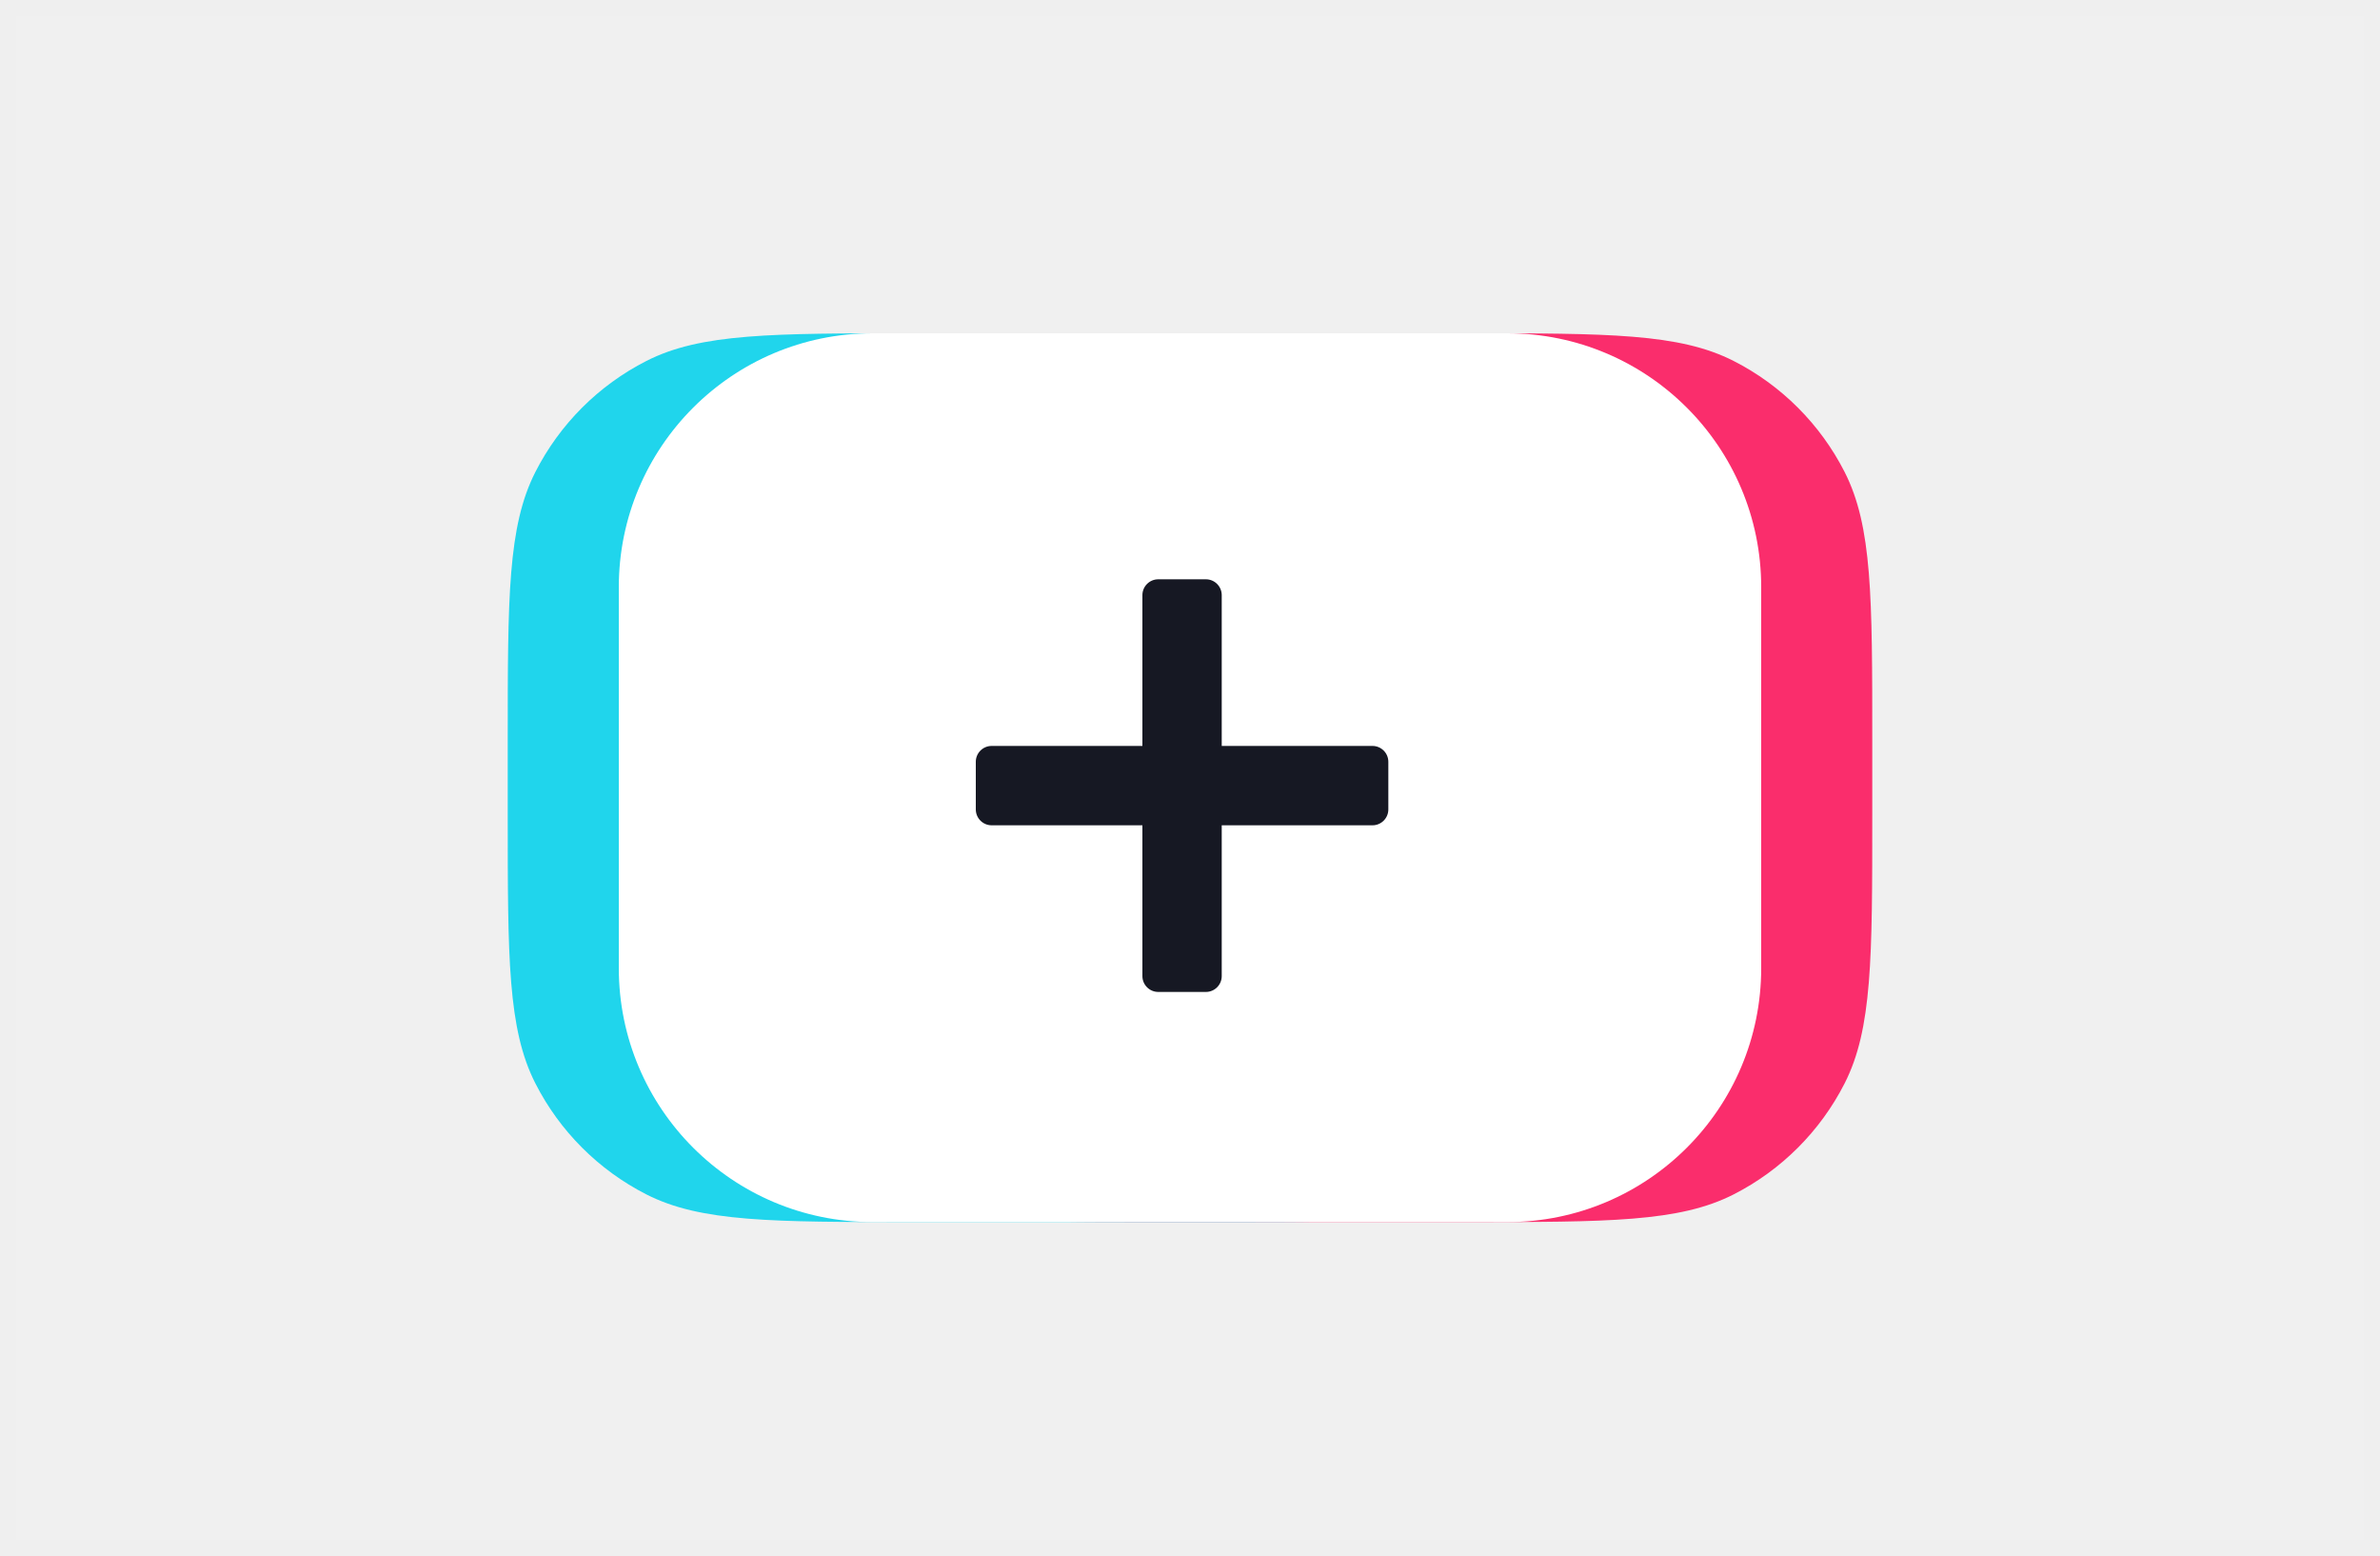
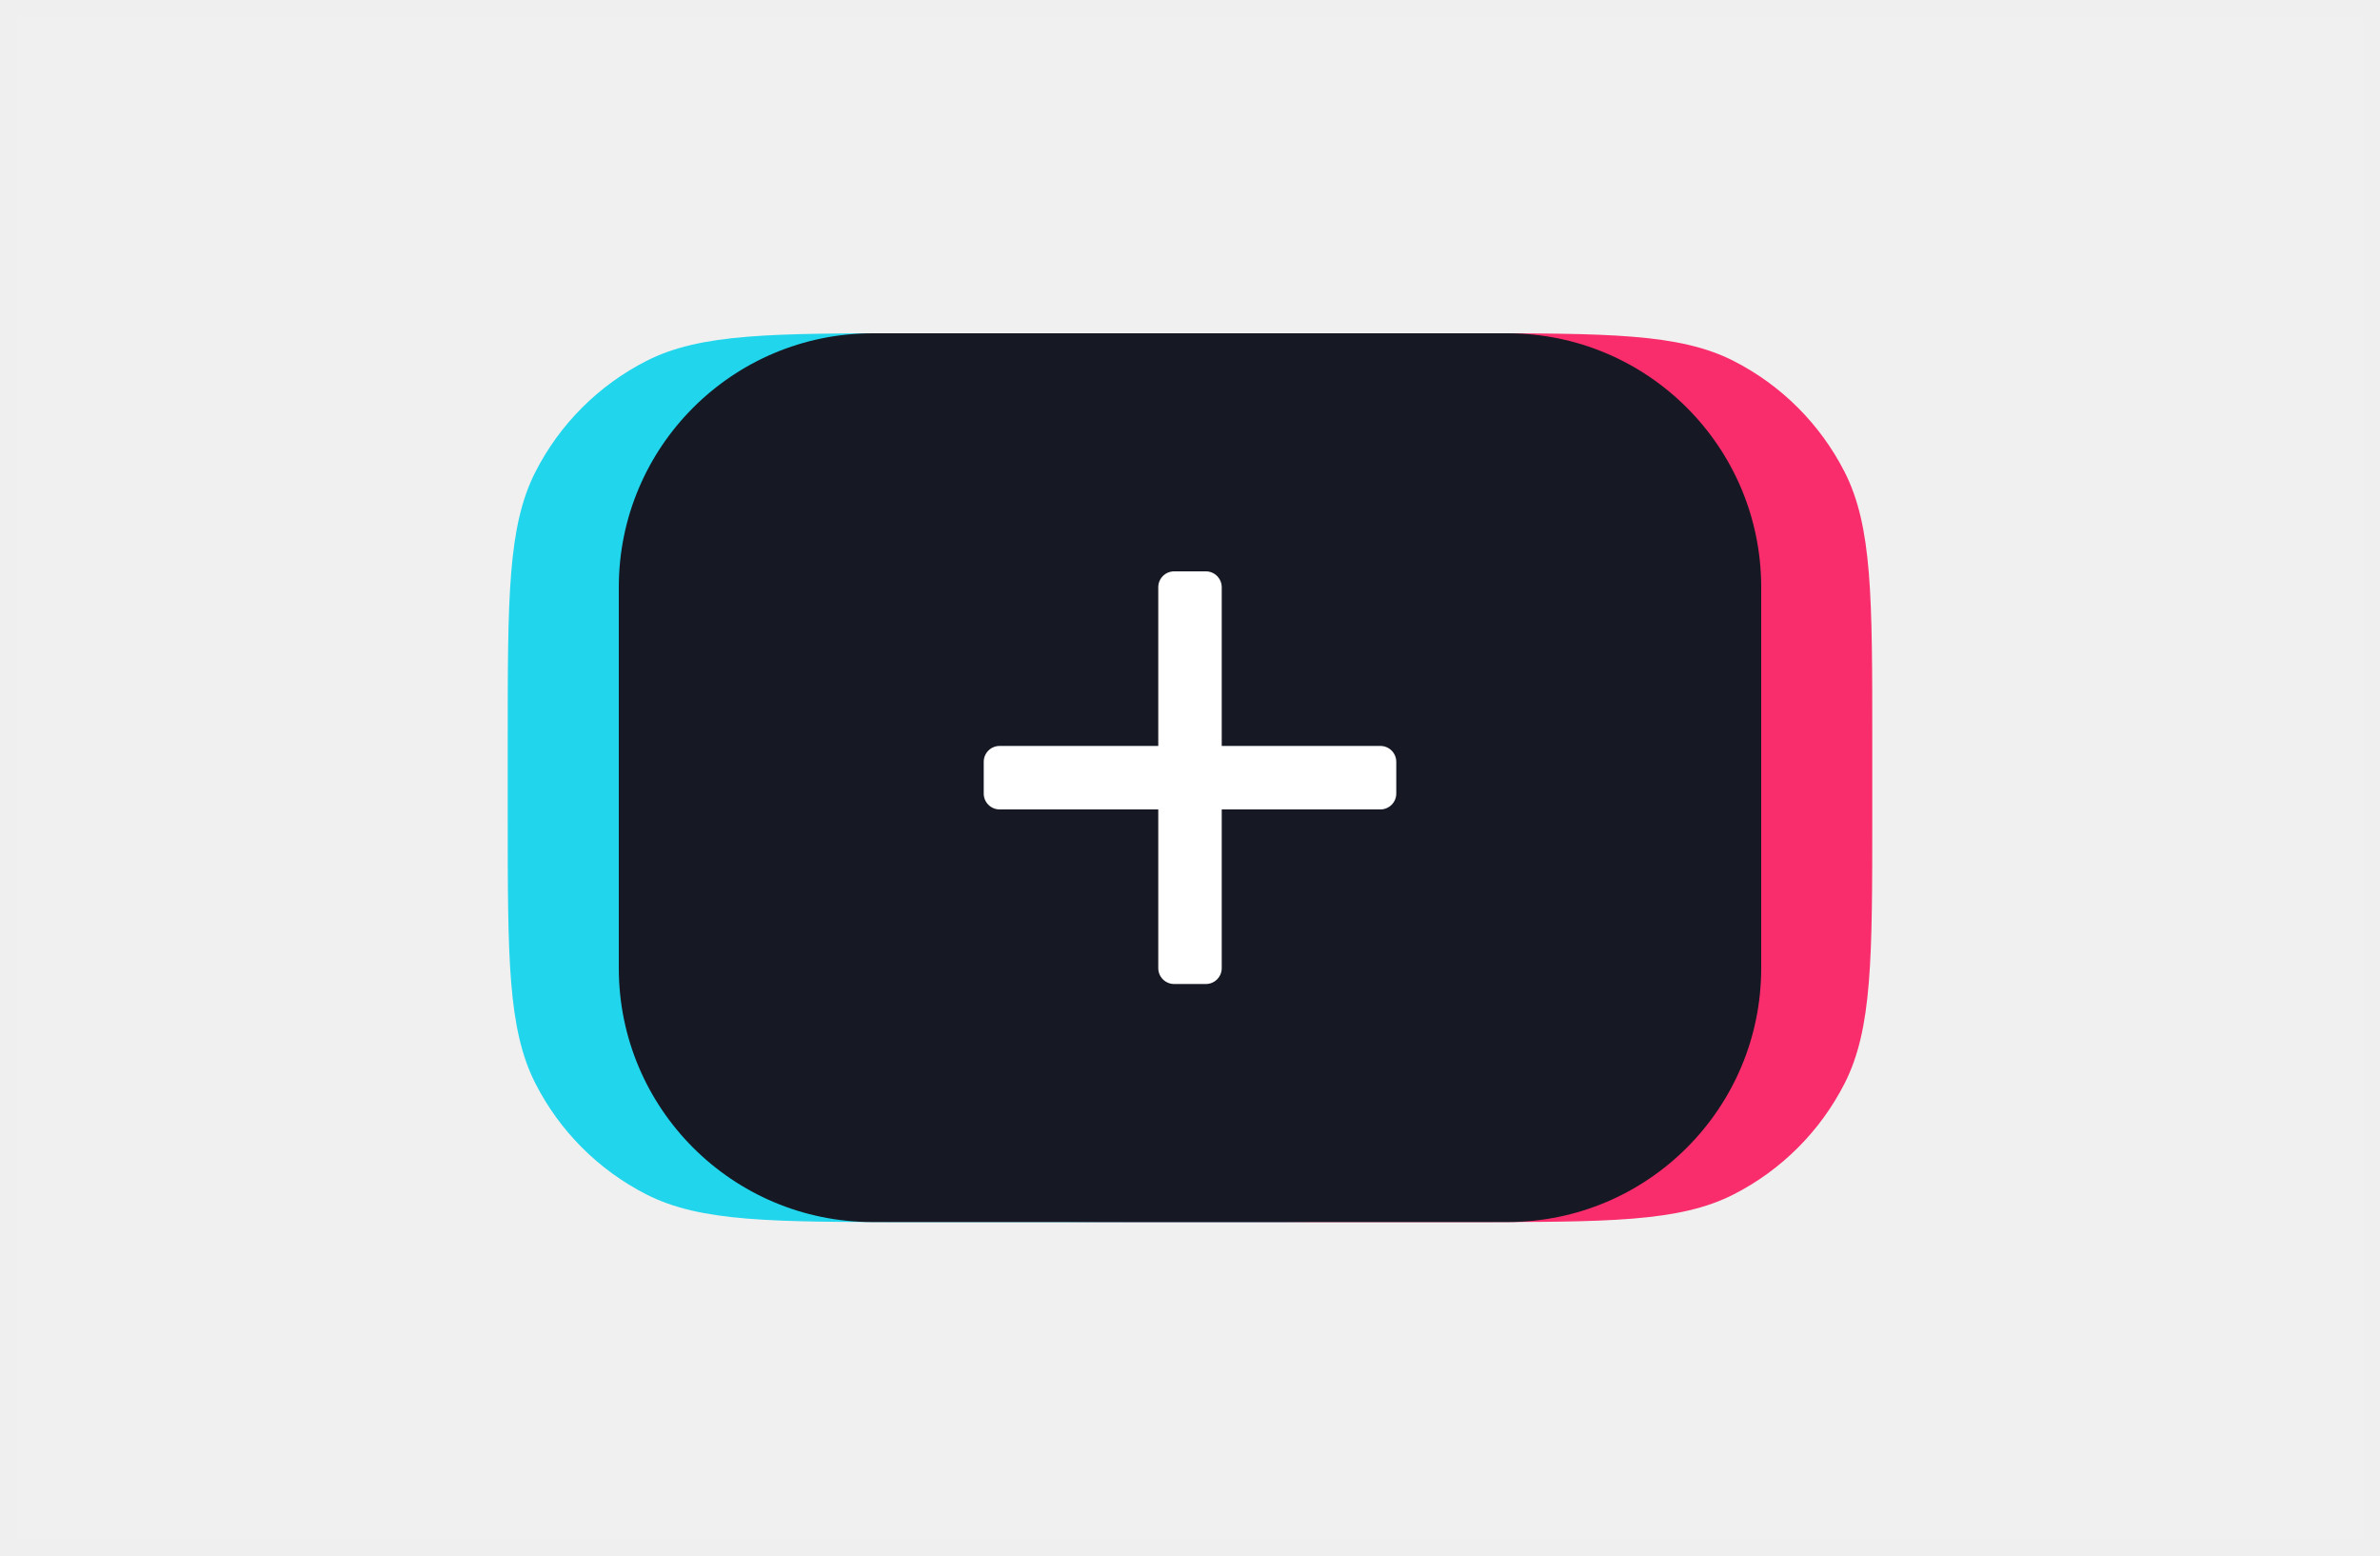
<svg xmlns="http://www.w3.org/2000/svg" fill="none" viewBox="0 0 75 49" width="100%" height="100%">
  <path fill="#D8D8D8" stroke="#979797" stroke-width="0.5" d="M.25.25h74.5v48.5H.25z" opacity="0.01" />
  <path fill="#FA2D6C" fill-rule="evenodd" d="M23.5 23.3c0-4.48 0-6.72.872-8.432a8 8 0 013.496-3.496C29.58 10.5 31.82 10.5 36.3 10.5h9.9c4.48 0 6.72 0 8.432.872a8 8 0 013.496 3.496C59 16.58 59 18.82 59 23.3v2.4c0 4.48 0 6.72-.872 8.432a8 8 0 01-3.496 3.496c-1.711.872-3.952.872-8.432.872h-9.9c-4.48 0-6.72 0-8.432-.872a8 8 0 01-3.496-3.496C23.5 32.42 23.5 30.18 23.5 25.7v-2.4z" clip-rule="evenodd" />
  <path fill="#20D5EC" fill-rule="evenodd" d="M16 23.3c0-4.48 0-6.72.872-8.432a8 8 0 013.496-3.496C22.08 10.5 24.32 10.5 28.8 10.5h9.9c4.48 0 6.72 0 8.432.872a8 8 0 013.496 3.496c.872 1.711.872 3.952.872 8.432v2.4c0 4.48 0 6.72-.872 8.432a8 8 0 01-3.496 3.496c-1.711.872-3.952.872-8.432.872h-9.9c-4.48 0-6.72 0-8.432-.872a8 8 0 01-3.496-3.496C16 32.42 16 30.18 16 25.7v-2.4z" clip-rule="evenodd" />
-   <rect width="36" height="28" x="19.5" y="10.5" fill="#fff" rx="8" />
-   <path fill="#161823" fill-rule="evenodd" d="M36.5 18.25a.5.5 0 00-.5.5v4.75h-4.75a.5.5 0 00-.5.5v1.5a.5.5 0 00.5.5H36v4.75a.5.5 0 00.5.5H38a.5.5 0 00.5-.5V26h4.75a.5.5 0 00.5-.5V24a.5.5 0 00-.5-.5H38.5v-4.75a.5.5 0 00-.5-.5h-1.5z" clip-rule="evenodd" />
+   <rect width="36" height="28" x="19.5" y="10.5" fill="#161823" rx="8" />
+   <path fill="#fff" fill-rule="evenodd" d="M37 18a.5.5 0 00-.5.5v5h-5a.5.5 0 00-.5.5v1a.5.5 0 00.5.5h5v5a.5.5 0 00.5.5h1a.5.5 0 00.5-.5v-5h5a.5.5 0 00.5-.5v-1a.5.5 0 00-.5-.5h-5v-5a.5.5 0 00-.5-.5h-1z" clip-rule="evenodd" />
</svg>
